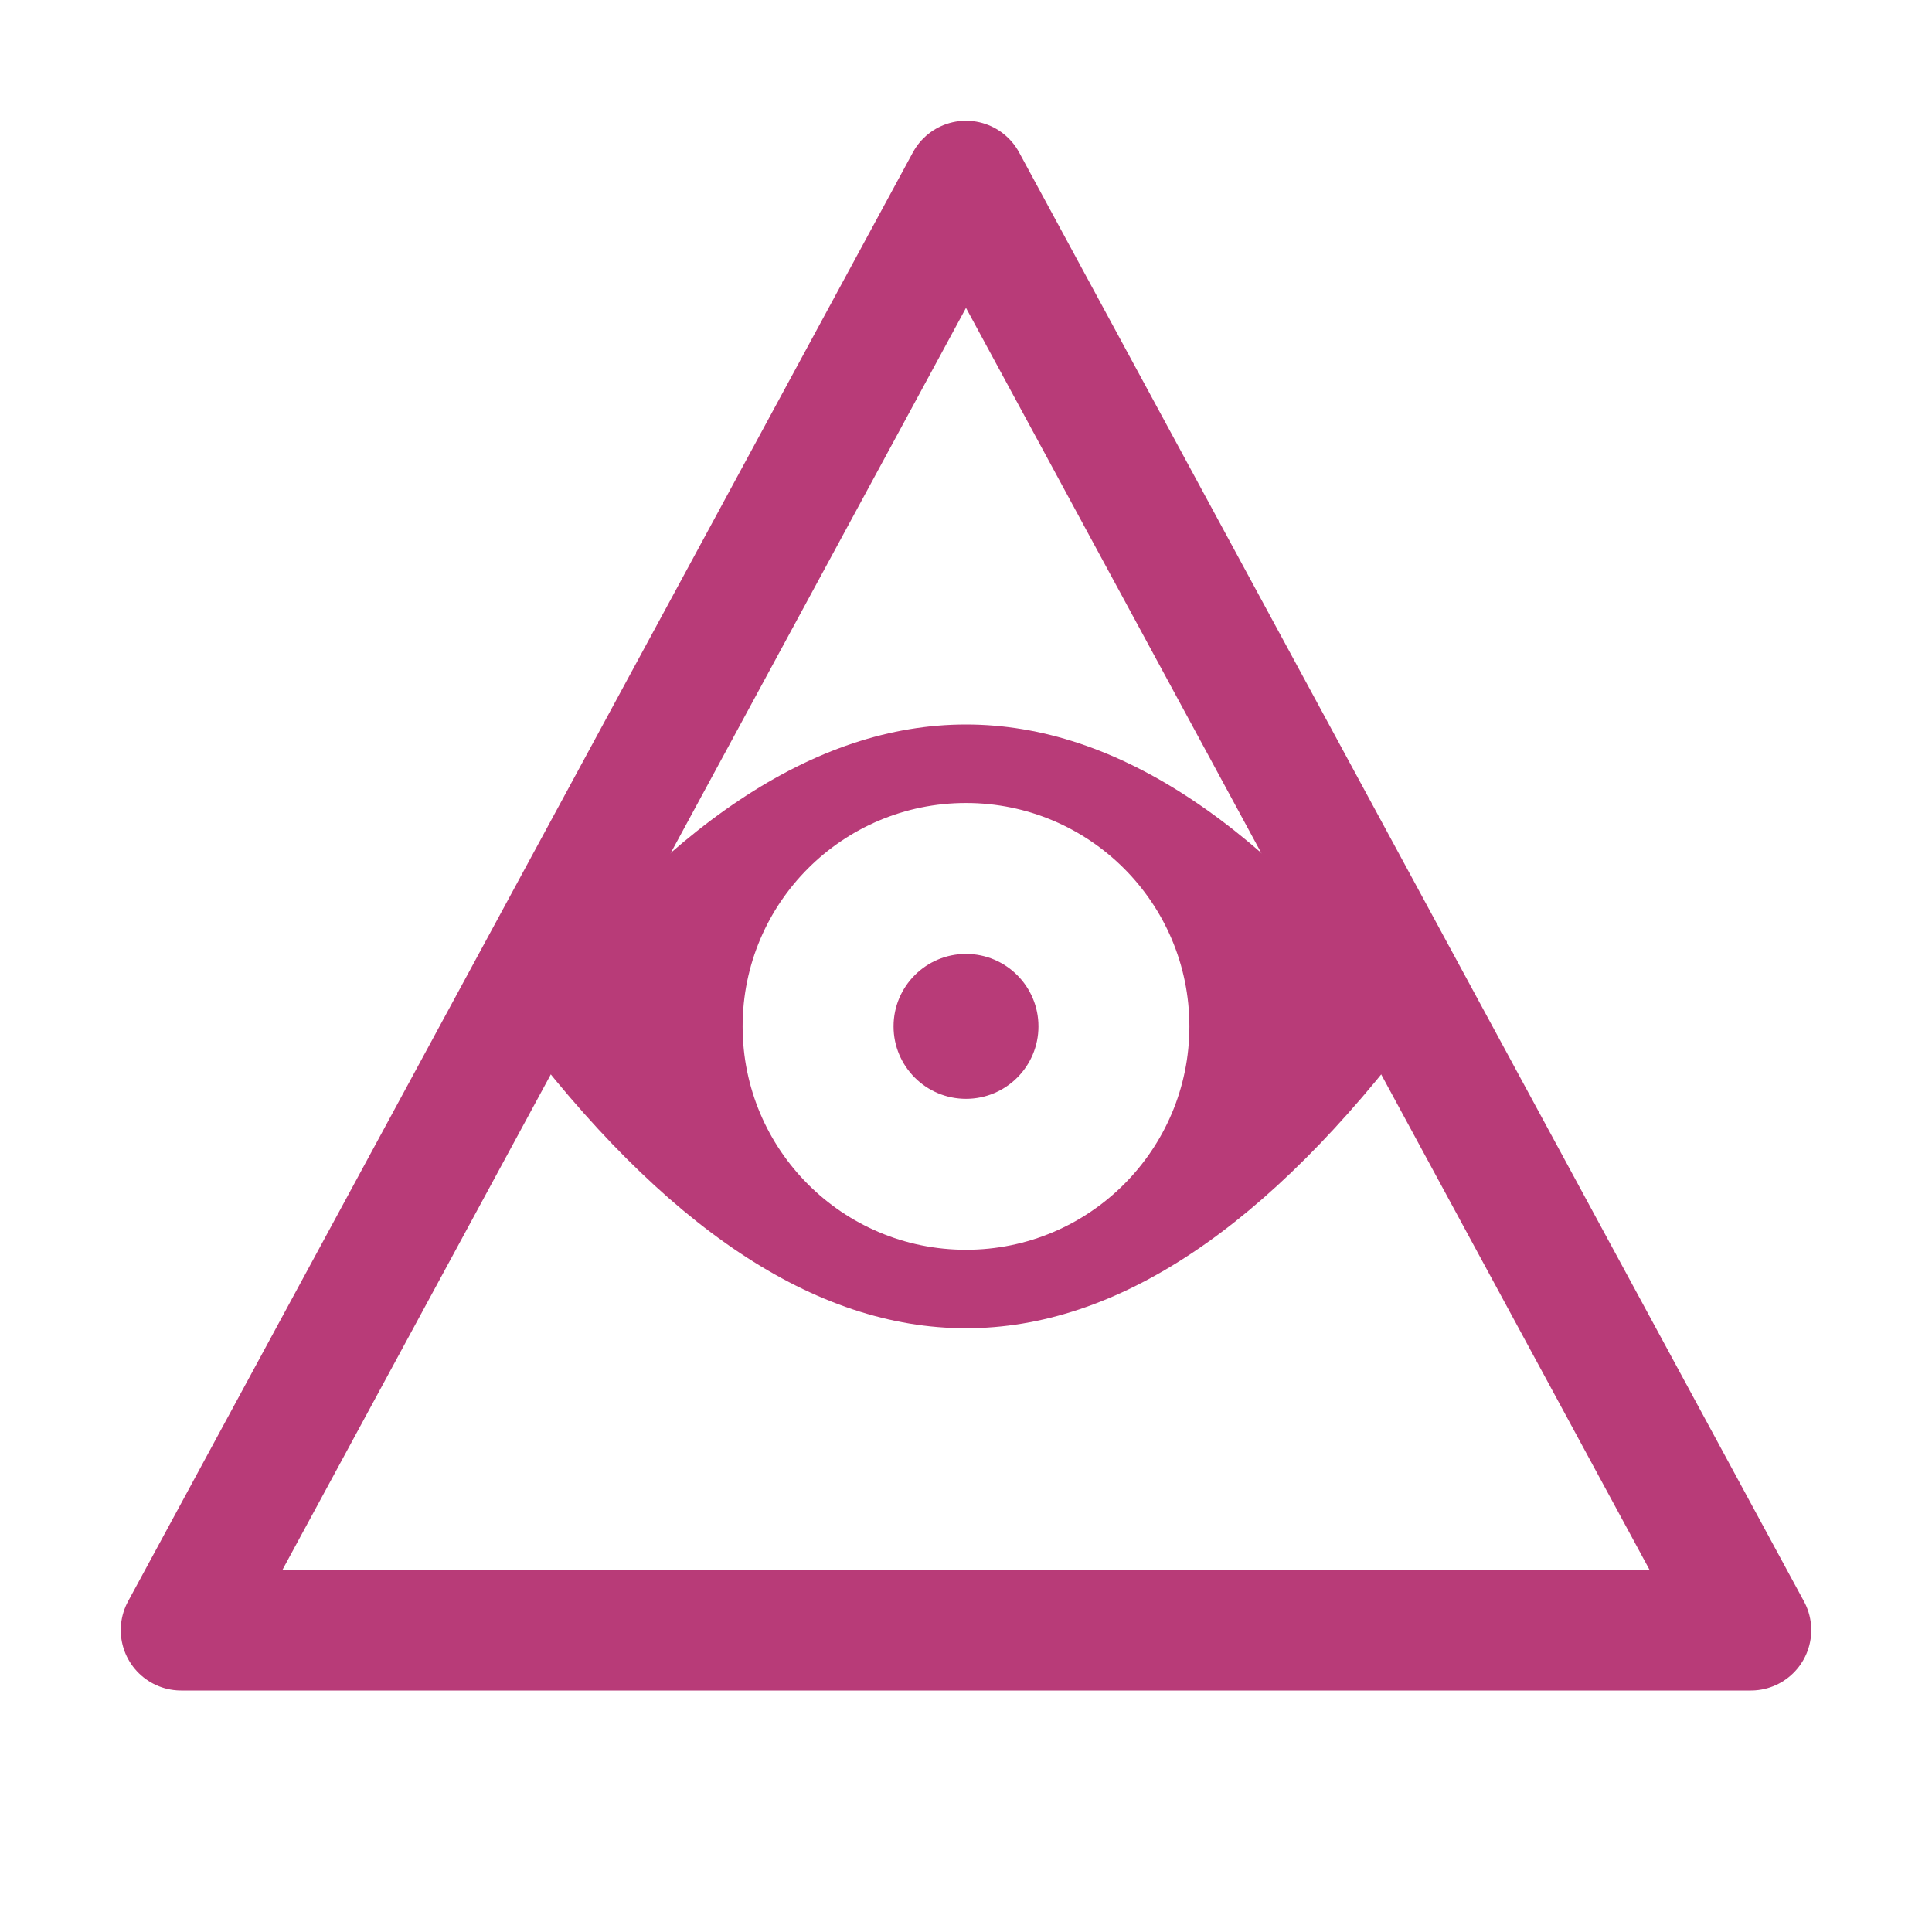
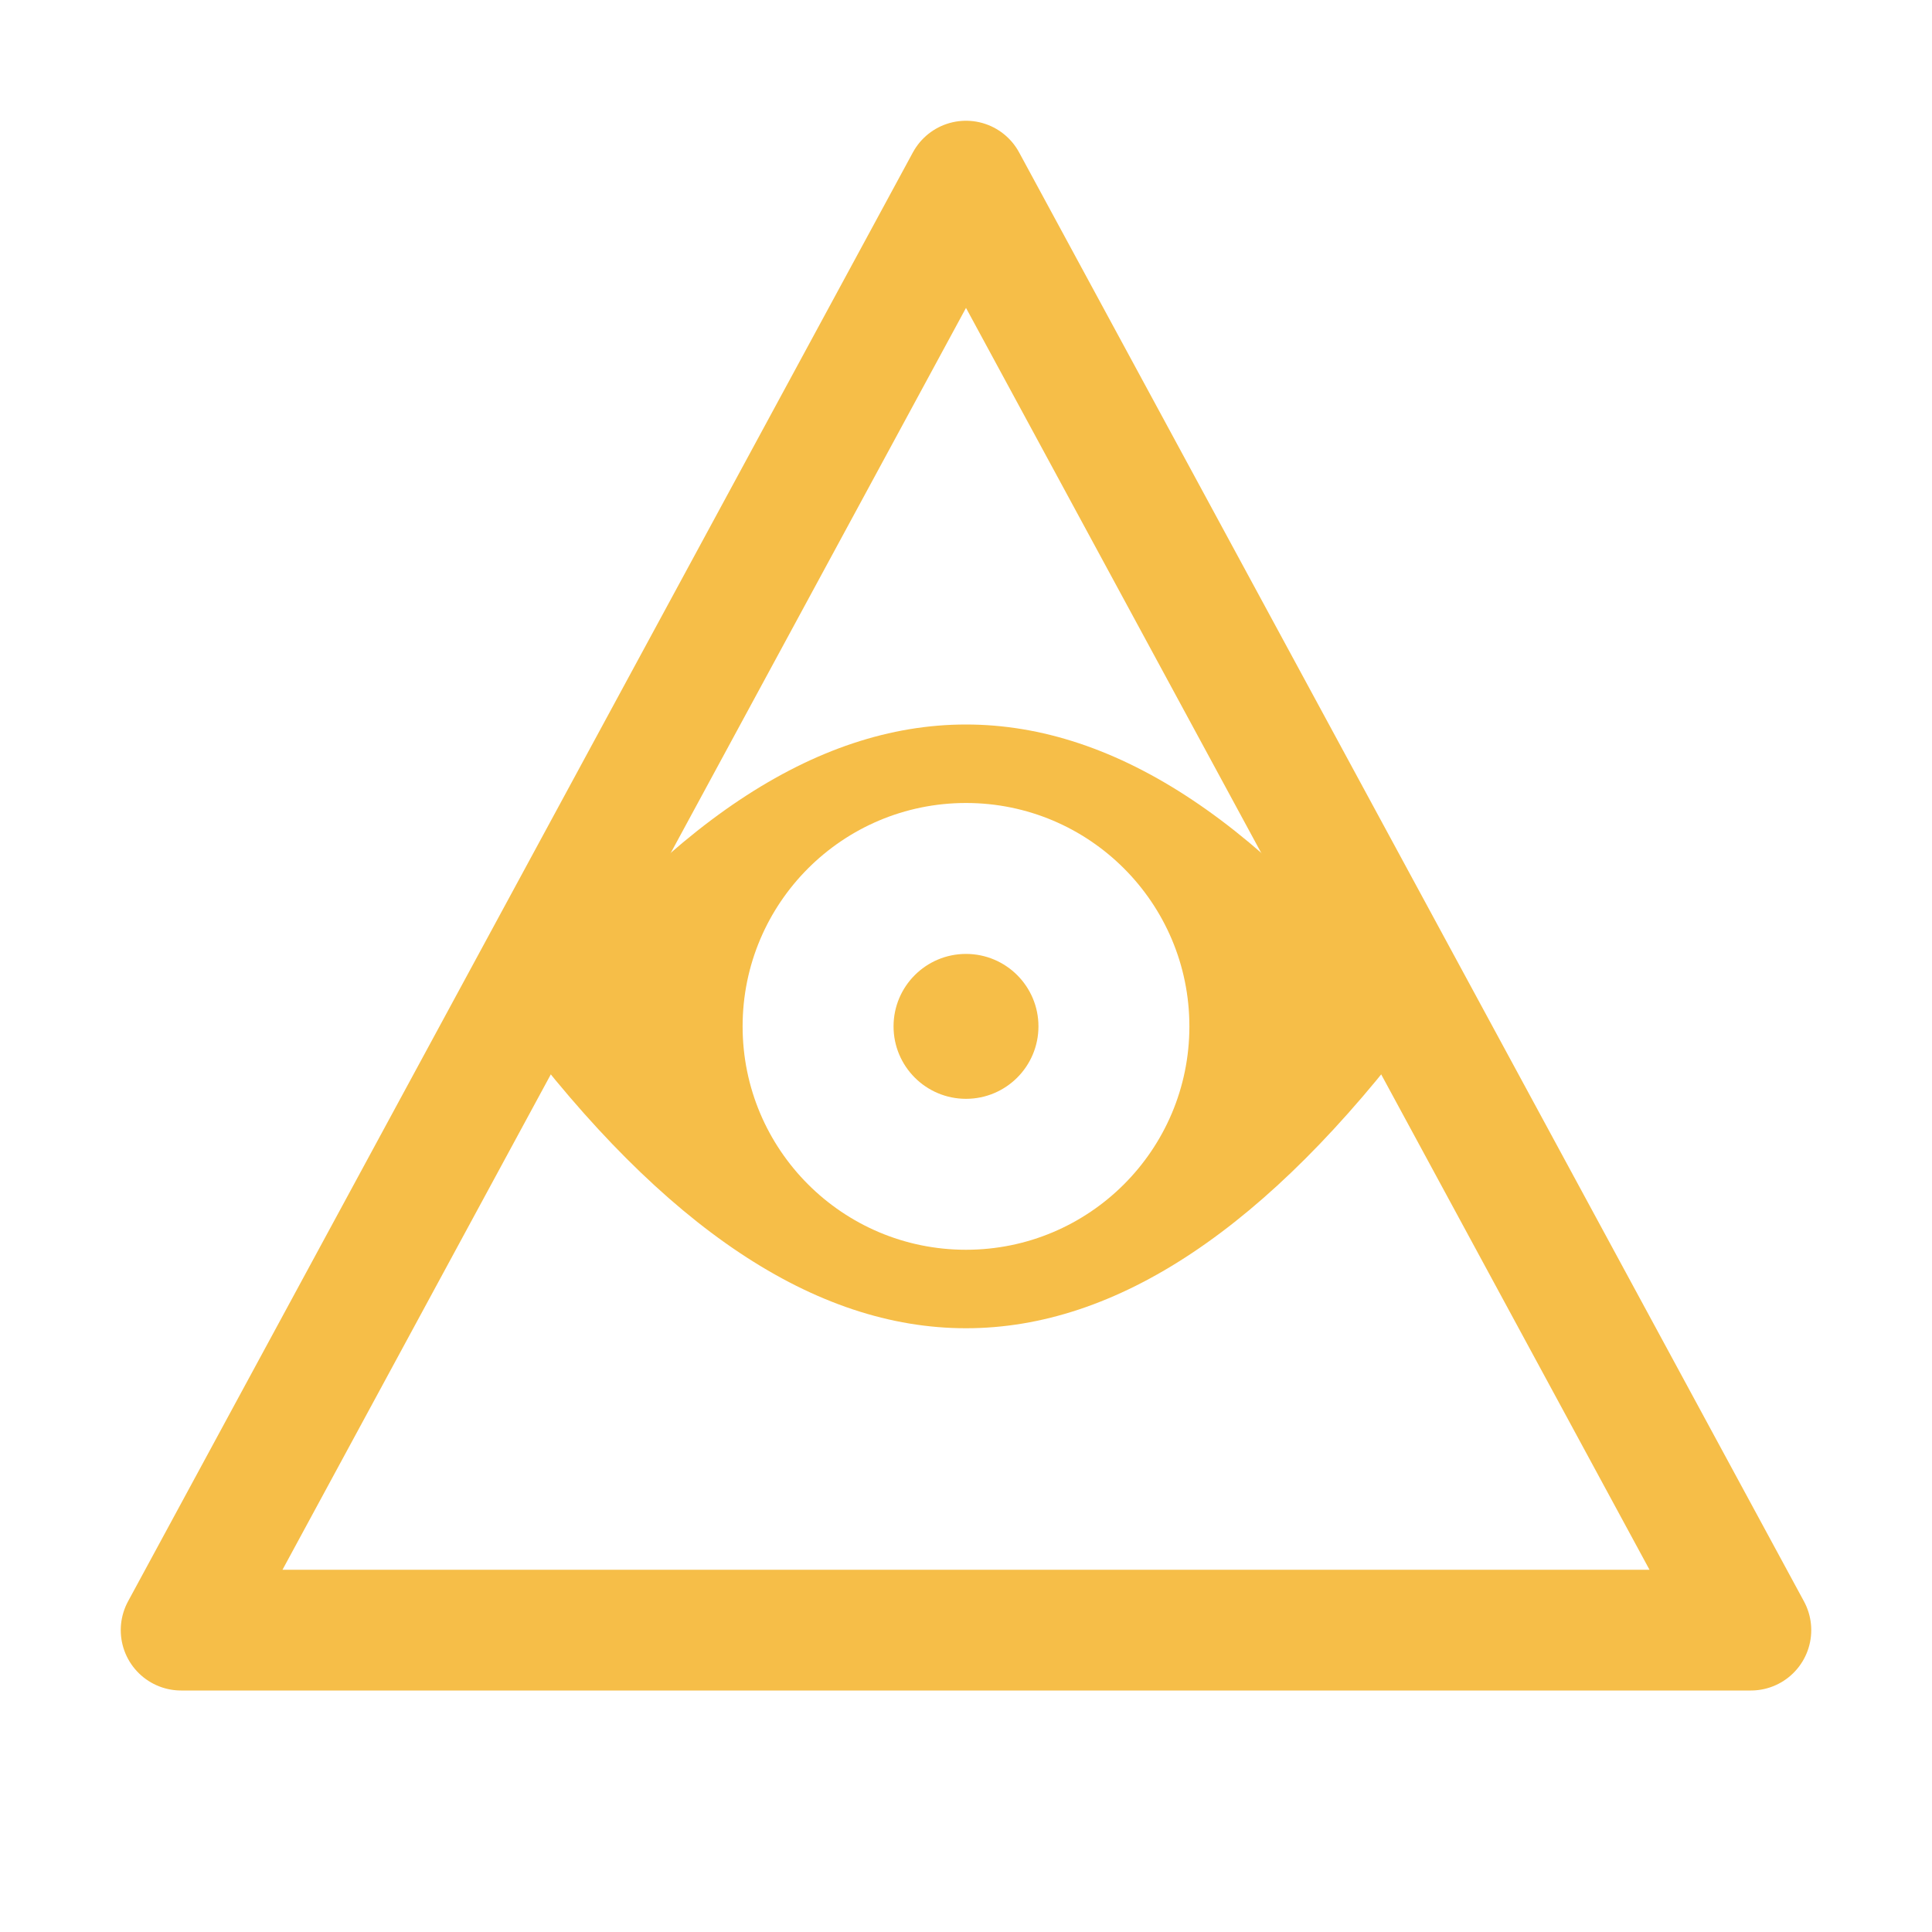
- <svg xmlns="http://www.w3.org/2000/svg" viewBox="0 0 32 32" color="#B83B78">
+ <svg xmlns="http://www.w3.org/2000/svg" viewBox="0 0 32 32" color="#F6BE48">
  <path d="M16 3 29 27H3Z" fill="none" stroke="currentColor" stroke-width="2" stroke-linejoin="round" />
  <path d="M8.5 17Q16 7 23.5 17Q16 27 8.5 17ZM16 13.3a3.7 3.7 0 1 0 0 7.4 3.7 3.7 0 1 0 0-7.4Z" fill="currentColor" fill-rule="evenodd" clip-rule="evenodd" />
  <circle cx="16" cy="17" r="1.2" fill="currentColor" />
</svg>
